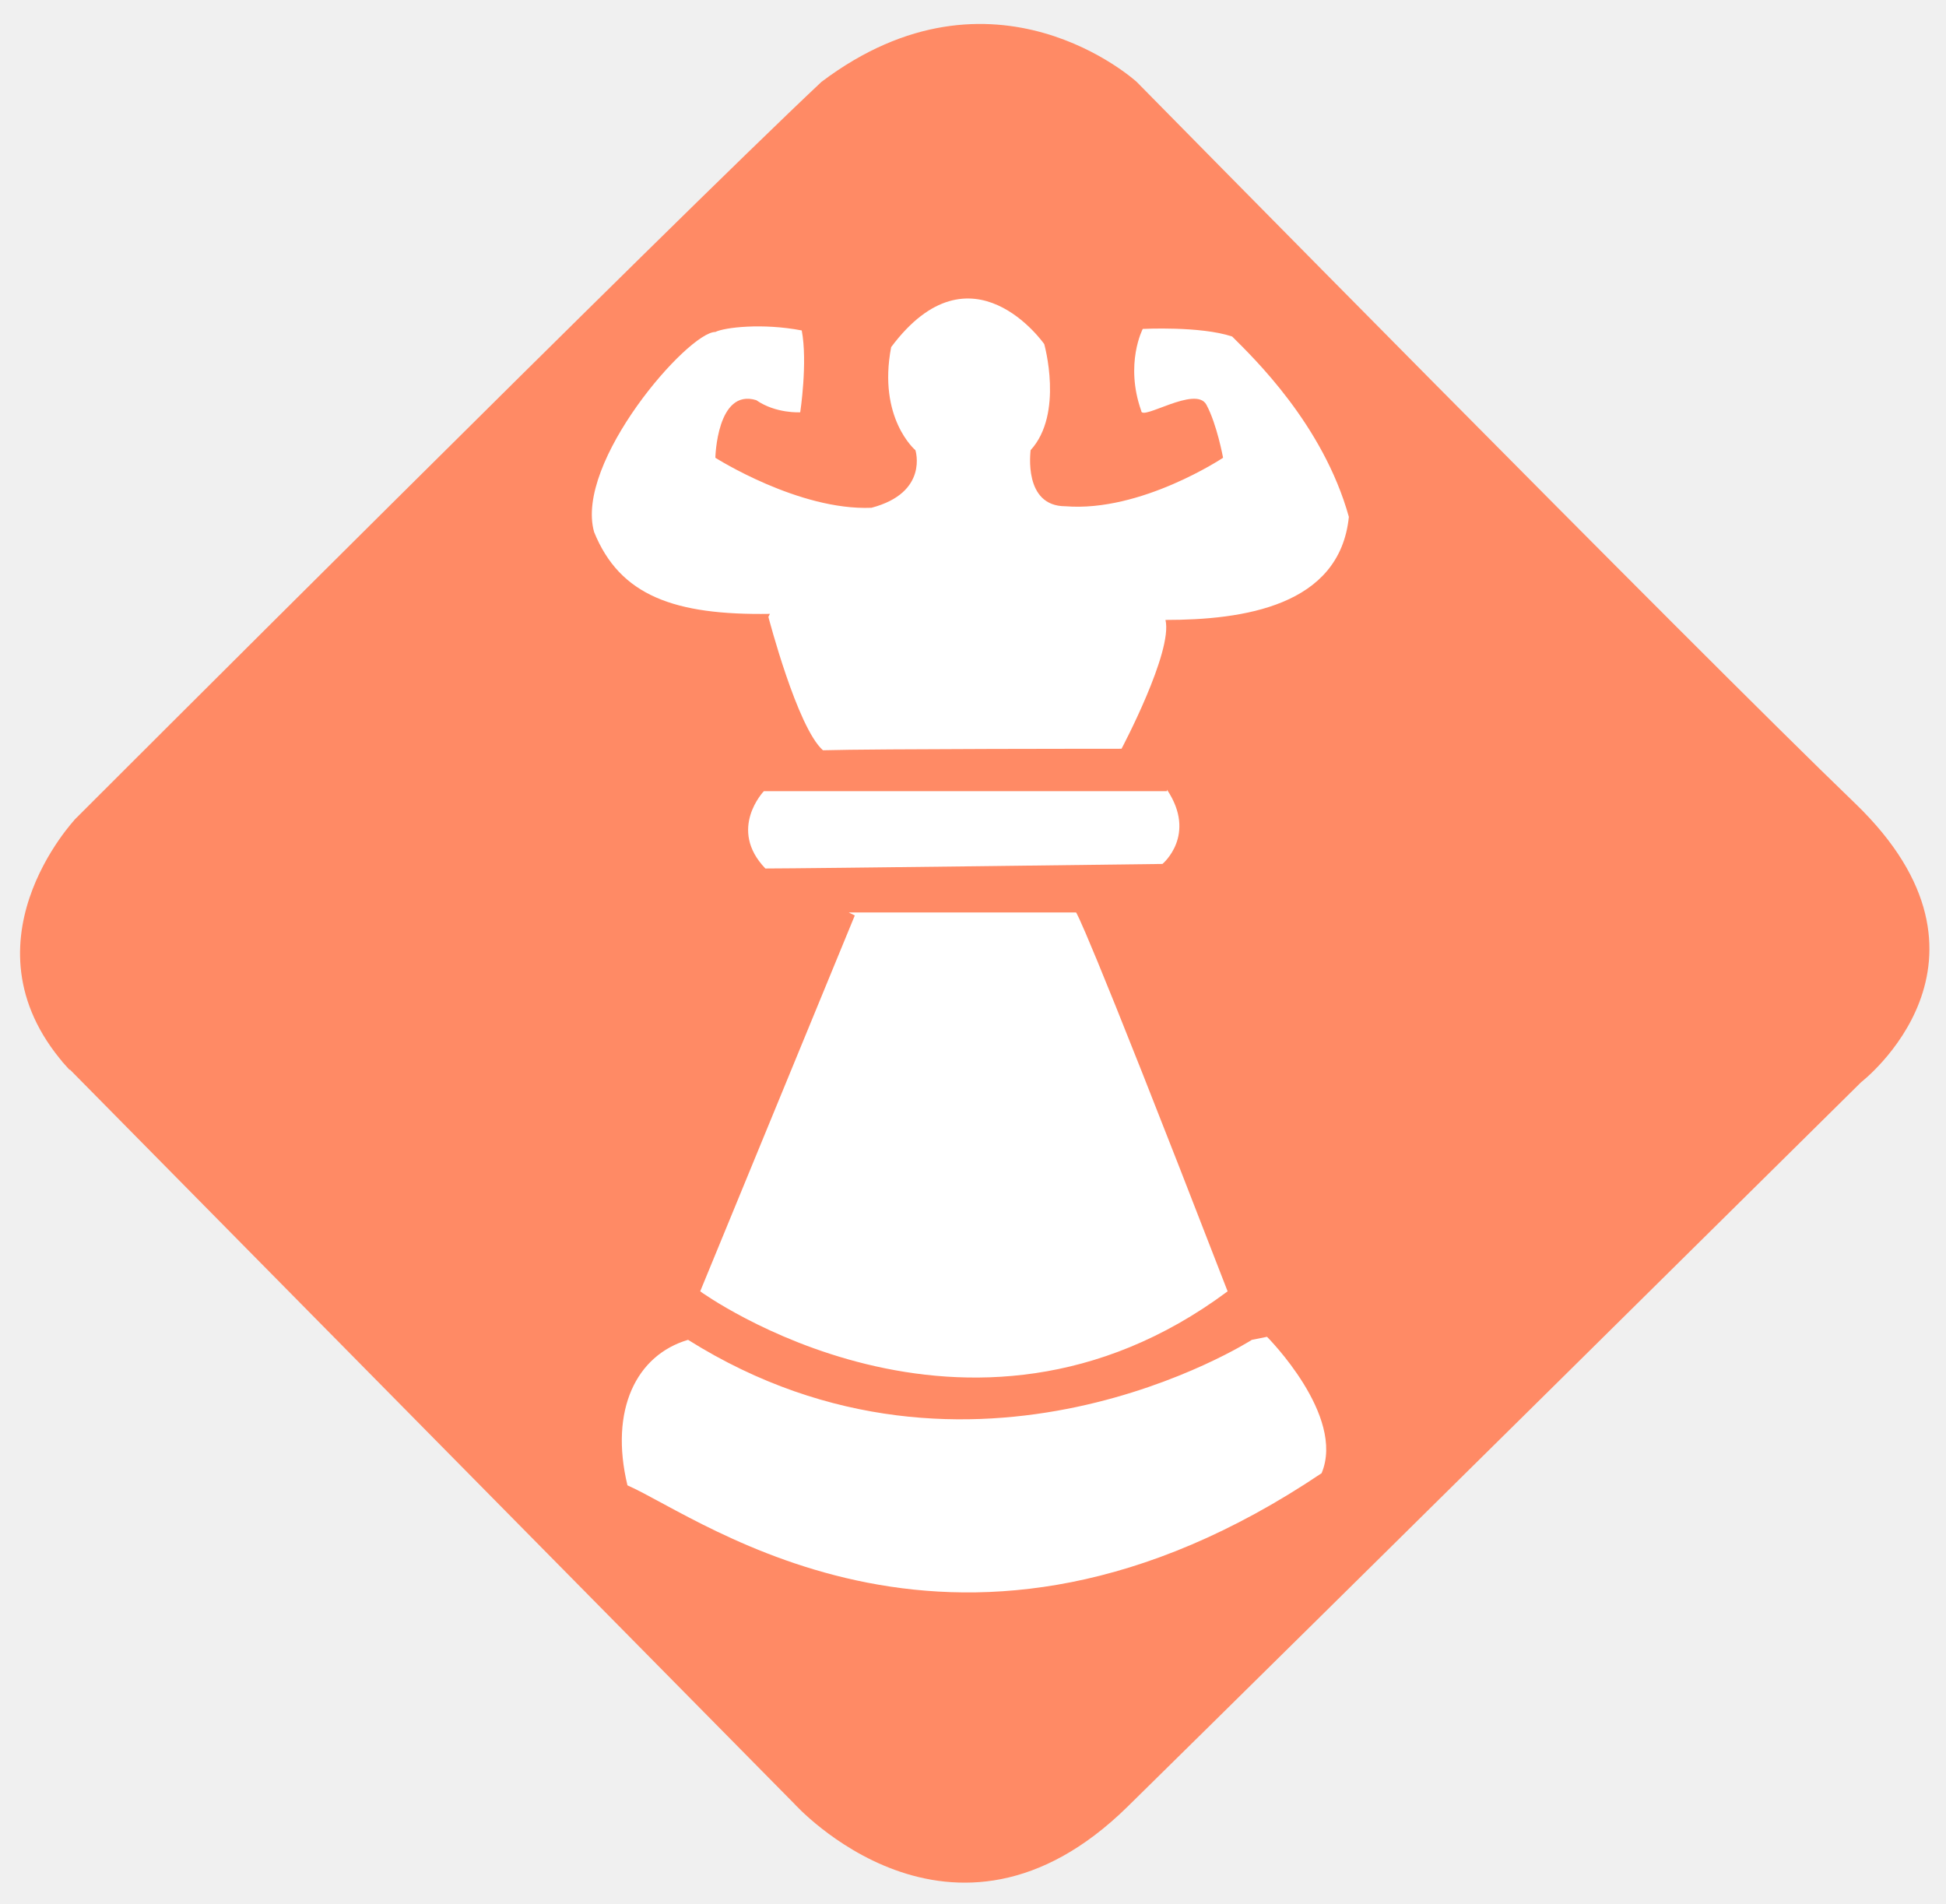
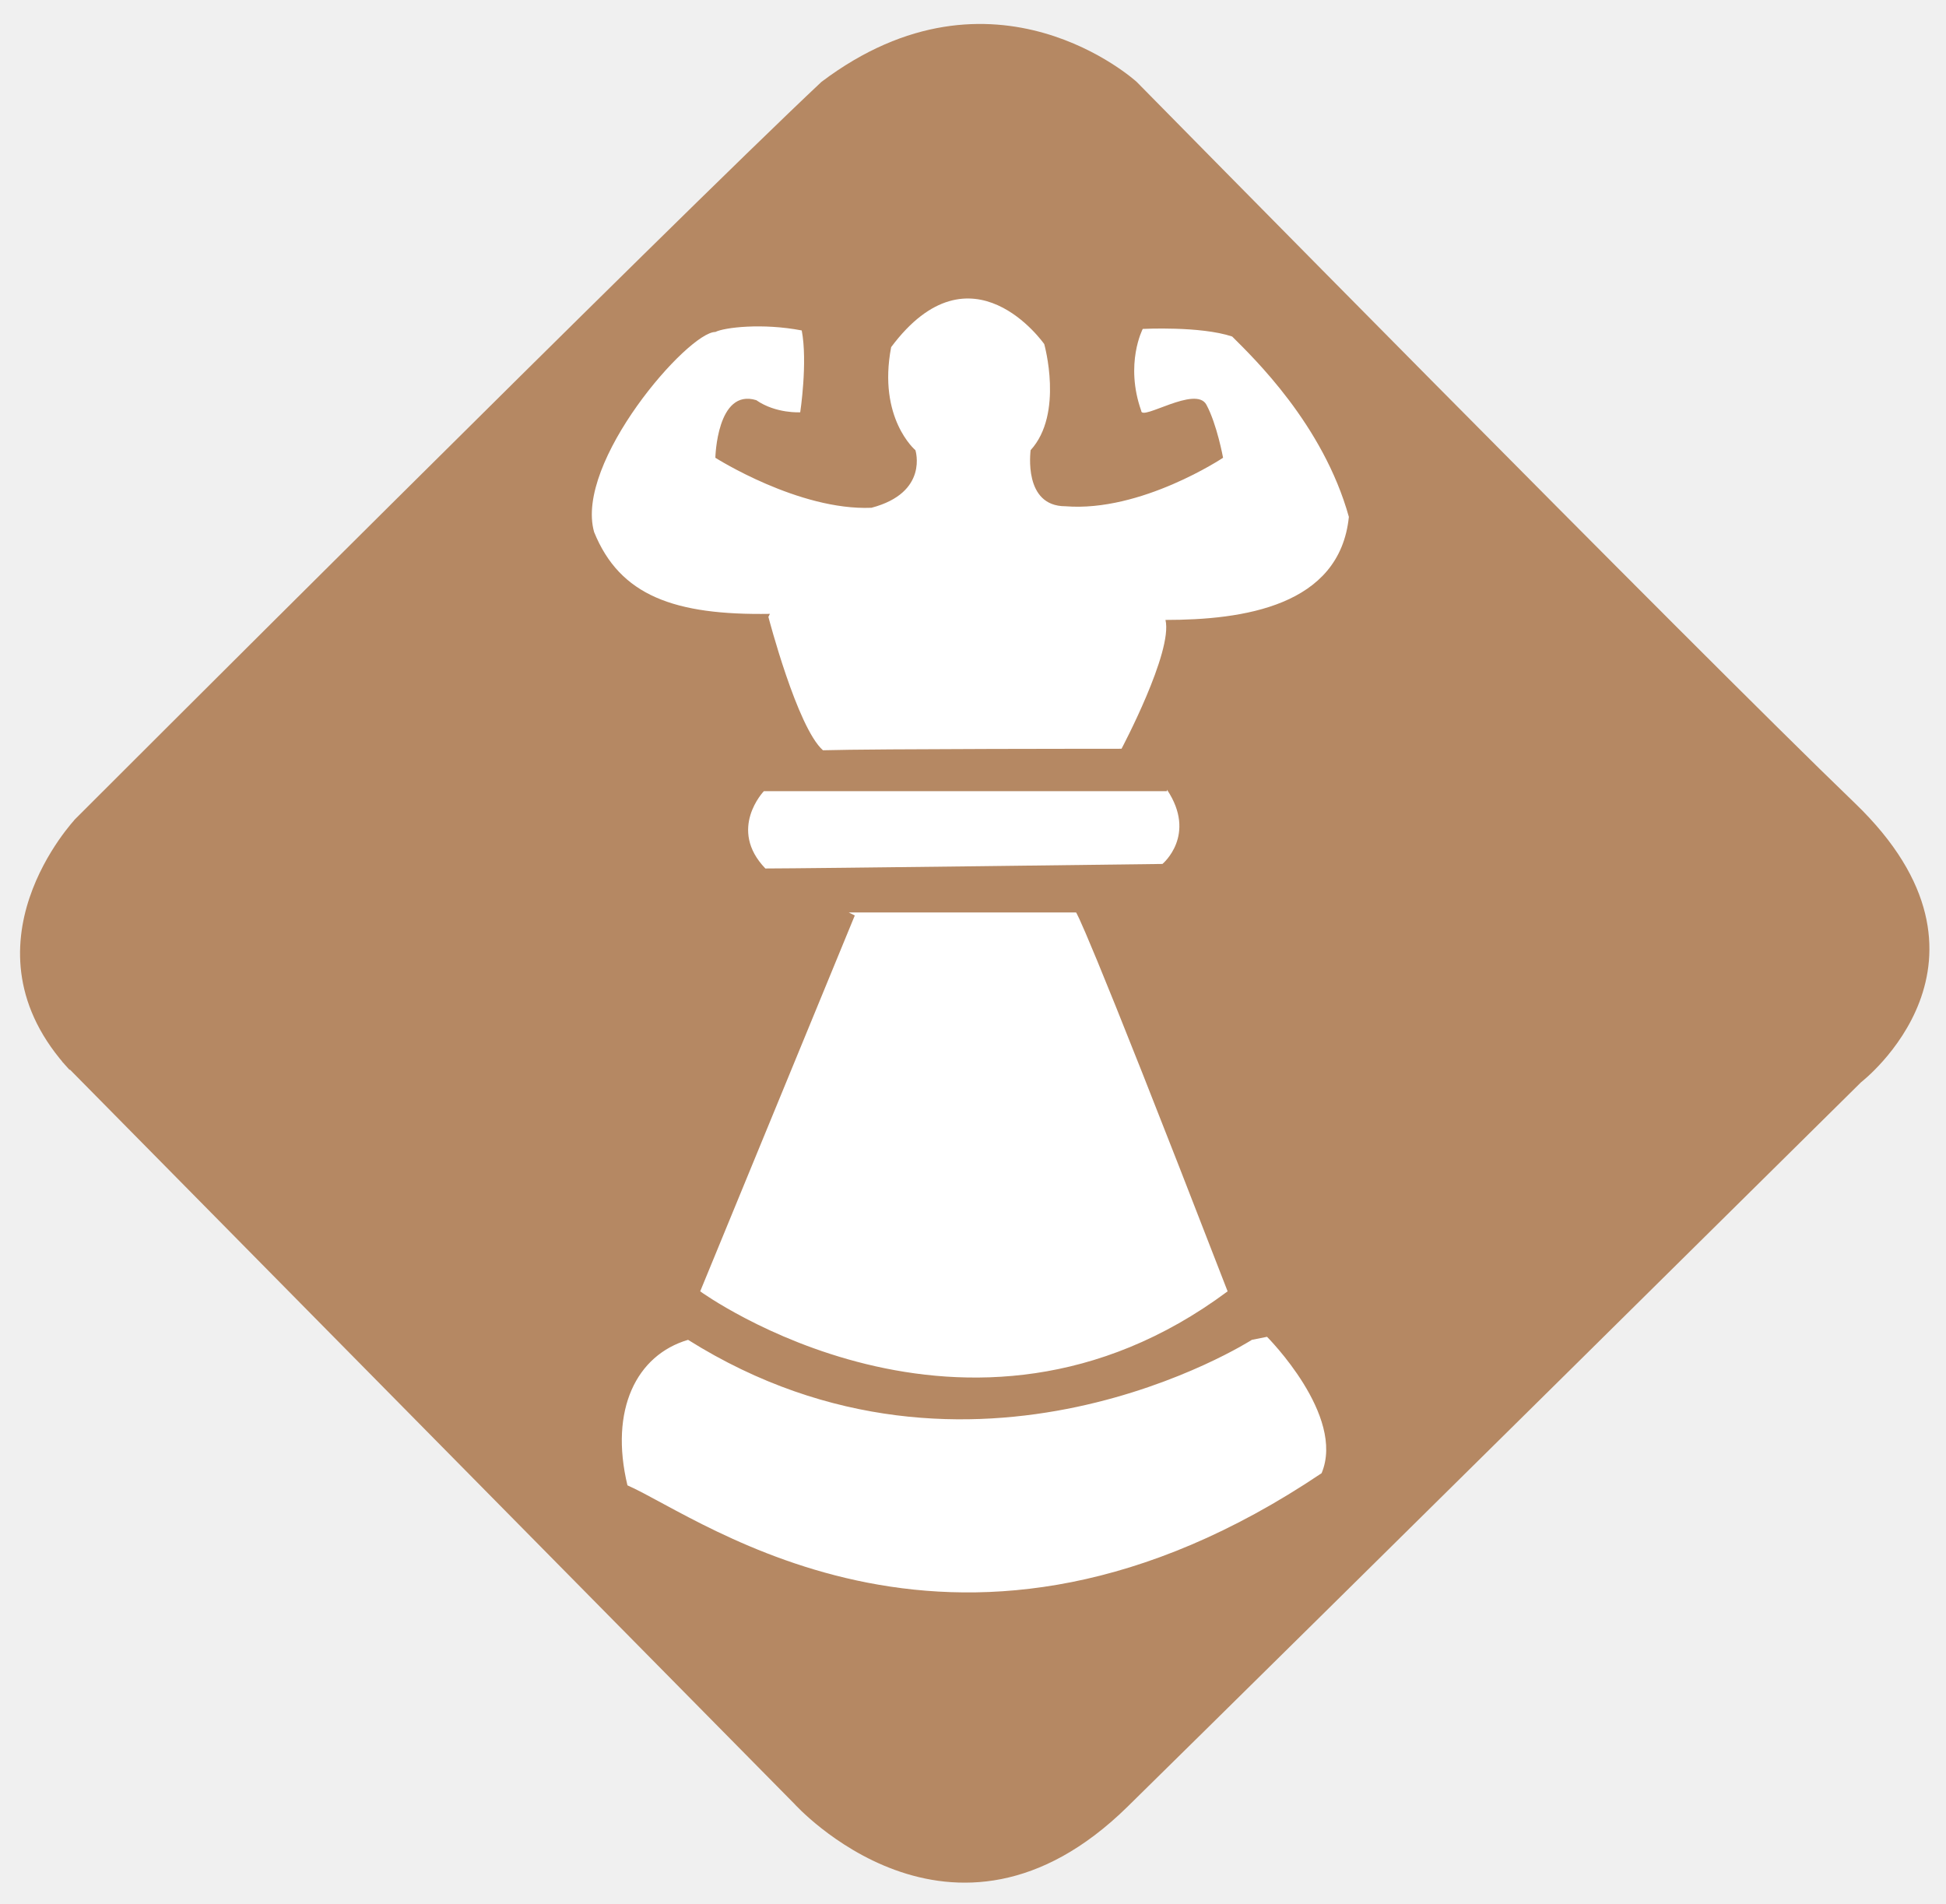
<svg xmlns="http://www.w3.org/2000/svg" width="4.458in" height="4.361in" viewBox="0 0 321 314">
-   <path id="corner" fill="#ff8a65" stroke="black" stroke-width="0" d="M 10.25,175.12            C 10.25,175.12 131.00,297.50 131.00,297.50              131.00,297.50 157.00,326.50 186.00,298.00              215.00,269.50 307.00,178.50 307.00,178.50              307.00,178.50 333.00,158.50 306.00,132.50              279.00,106.50 187.50,13.50 187.50,13.50              187.50,13.50 164.00,-8.00 135.50,13.50              111.00,36.50 12.25,135.25 12.25,135.25M 12.50,135.00            C 12.50,135.00 -7.50,156.00 11.50,176.50" />
+   <path id="corner" fill="#B58863" stroke="black" stroke-width="0" d="M 10.25,175.12            C 10.25,175.12 131.00,297.50 131.00,297.50              131.00,297.50 157.00,326.50 186.00,298.00              215.00,269.50 307.00,178.50 307.00,178.50              307.00,178.50 333.00,158.50 306.00,132.50              279.00,106.50 187.50,13.50 187.50,13.50              187.50,13.50 164.00,-8.00 135.50,13.50              111.00,36.50 12.25,135.25 12.25,135.25M 12.50,135.00            C 12.50,135.00 -7.50,156.00 11.50,176.50" />
  <path id="piece" fill="#fff" stroke="black" stroke-width="0" d="M 141.00,151.00            C 141.00,151.00 115.50,213.00 115.50,213.00              115.50,213.00 159.50,245.00 202.50,213.00              178.50,151.00 177.50,150.50 177.50,150.50              177.50,150.50 140.00,150.50 140.00,150.50M 206.50,221.00            C 206.50,221.00 160.50,250.50 113.50,221.00              105.00,223.50 100.50,232.50 103.50,245.00              116.00,250.50 158.50,283.00 218.00,243.00              222.00,233.50 209.00,220.50 209.00,220.50M 192.50,130.50            C 192.50,130.50 126.00,130.50 126.00,130.50              126.00,130.50 120.00,136.75 126.25,143.25              132.75,143.25 191.75,142.50 191.75,142.50              191.75,142.50 197.50,137.75 192.50,130.25M 126.75,101.75            C 126.75,101.75 131.50,120.00 135.75,123.75              144.00,123.50 185.00,123.50 185.00,123.50              185.00,123.50 193.50,107.50 192.25,102.25              205.00,102.25 221.00,100.00 222.50,85.25              218.25,70.00 206.75,59.00 203.25,55.50              198.00,53.75 188.50,54.25 188.50,54.25              188.50,54.25 185.50,60.00 188.25,67.75              188.25,69.50 197.25,63.50 199.00,66.75              200.75,70.00 201.75,75.50 201.75,75.50              201.75,75.50 188.25,84.50 175.75,83.50              168.75,83.50 170.00,74.50 170.00,74.25              175.50,68.25 172.25,56.75 172.25,56.75              172.25,56.75 160.25,39.50 147.00,57.25              144.75,69.00 151.00,74.25 151.00,74.25              151.00,74.25 153.25,81.25 143.75,83.75              131.75,84.25 118.00,75.50 118.00,75.50              118.00,75.50 118.25,64.00 124.75,66.00              128.00,68.25 132.00,68.00 132.00,68.00              132.00,68.00 133.25,59.75 132.25,54.50              125.75,53.25 119.50,54.00 118.00,54.75              113.50,54.75 94.75,76.25 98.00,87.75              102.25,98.25 111.25,101.50 127.00,101.25" />
</svg>
